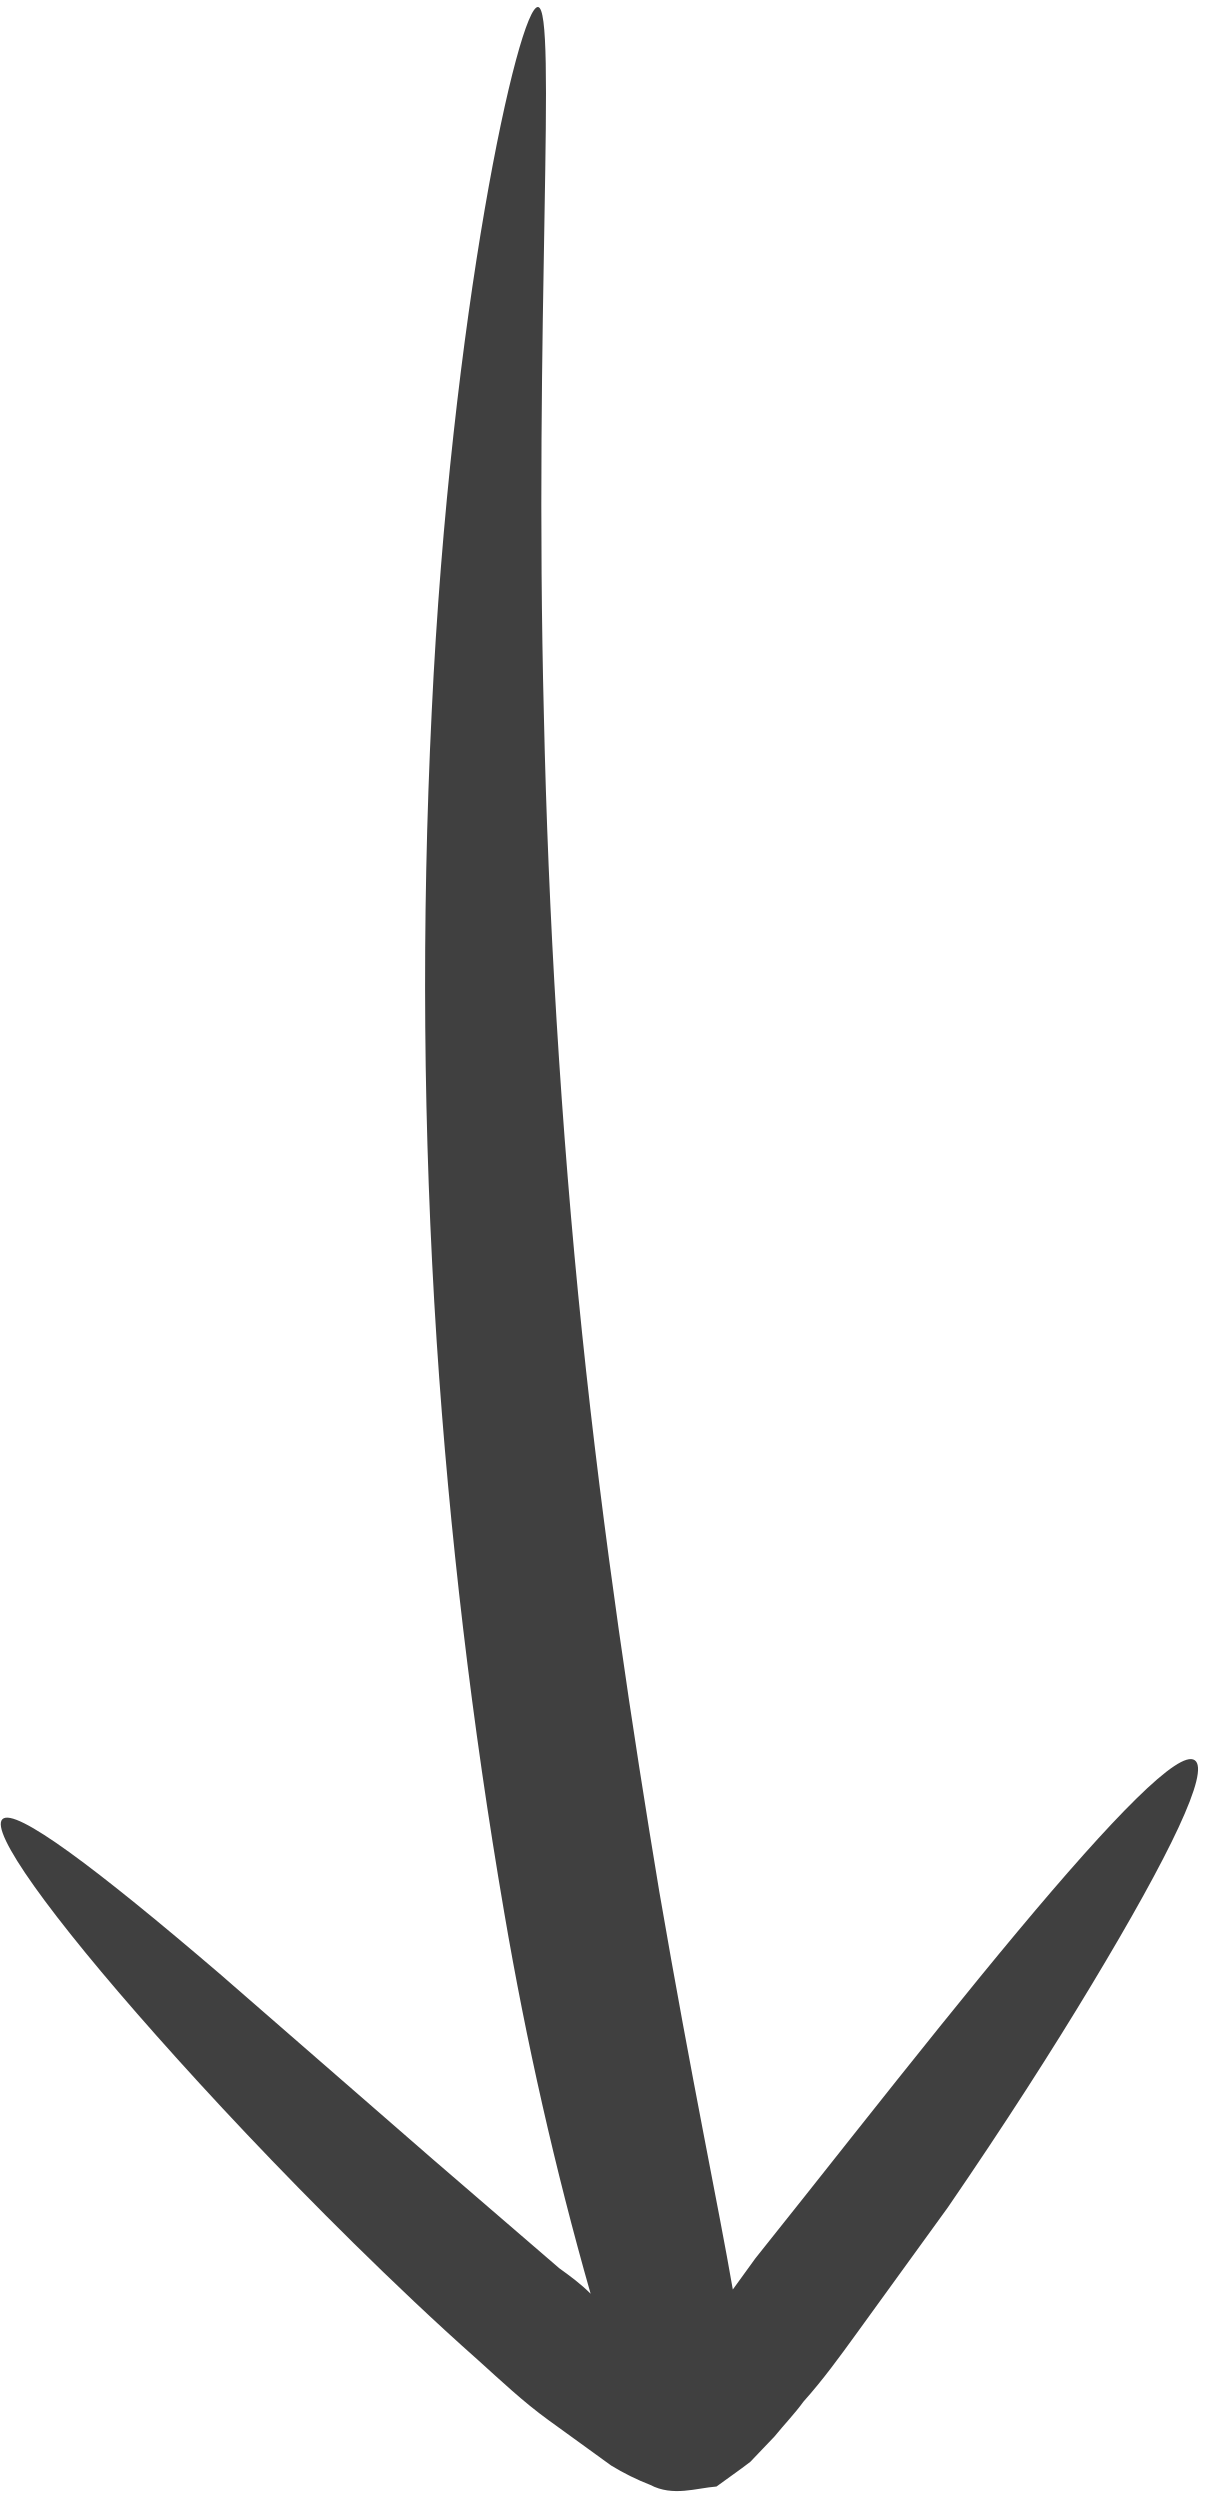
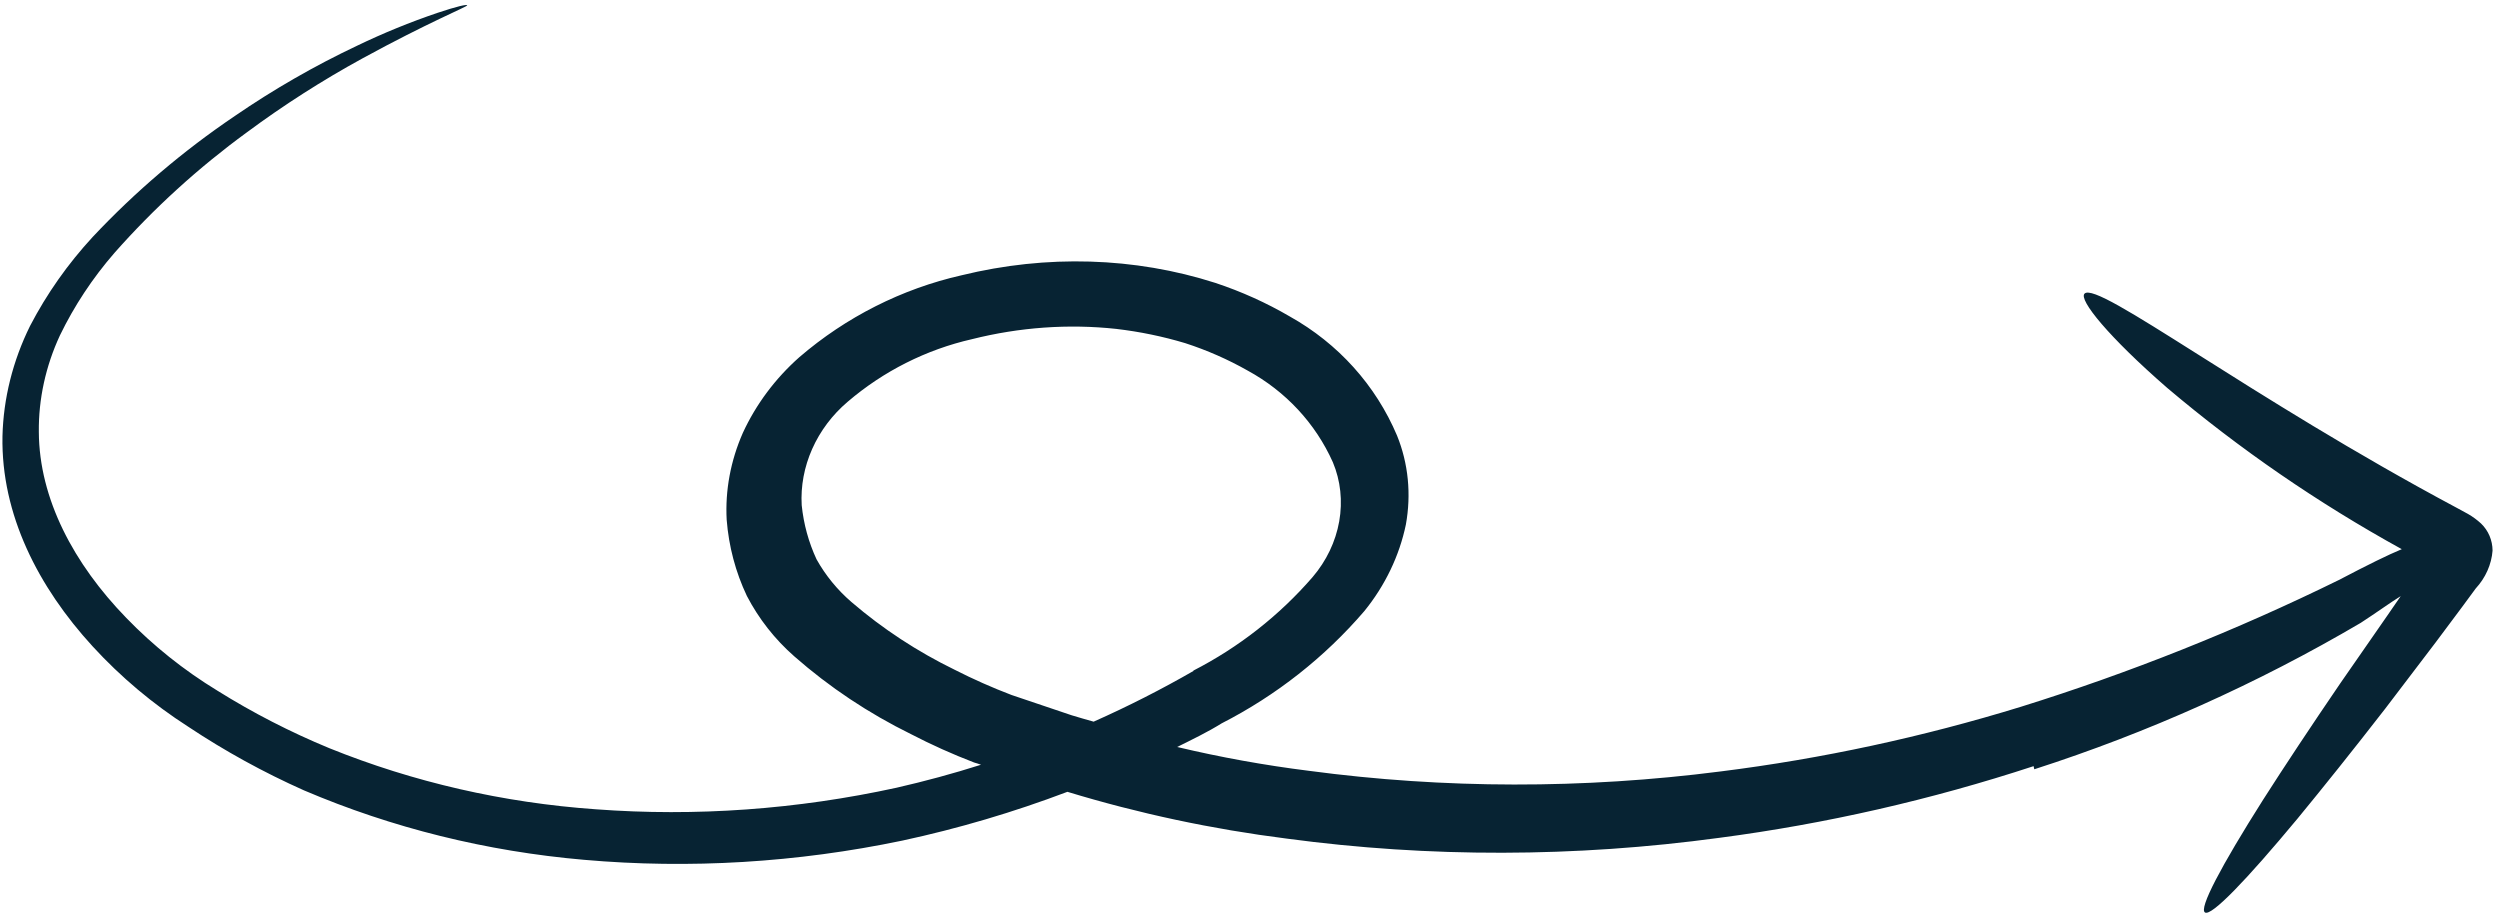
- <svg xmlns="http://www.w3.org/2000/svg" width="93" height="193" viewBox="0 0 93 193" fill="none">
-   <path d="M66.069 180.222C64.82 181.947 63.53 183.728 62.031 185.402C61.355 186.335 60.545 187.17 59.795 188.093L57.922 190.056C57.087 190.701 56.197 191.306 55.313 191.96C53.752 192.079 51.949 192.757 50.199 191.834C49.149 191.426 48.14 190.926 47.182 190.339L45.381 189.034C44.332 188.275 43.31 187.535 42.342 186.833C40.38 185.412 38.655 183.775 36.943 182.233C33.498 179.178 30.324 176.146 27.331 173.203C21.4 167.355 16.27 161.873 12.095 157.167C3.743 147.756 -0.779 141.378 0.188 140.44C1.154 139.501 7.418 144.21 16.934 152.353L33.454 166.731L43.171 175.105C44.005 175.708 44.838 176.312 45.596 177.077C42.85 167.431 40.625 157.617 38.931 147.678C36.434 133.107 34.692 118.377 33.711 103.548C32.664 87.413 32.537 71.186 33.328 54.947C34.788 24.234 40.037 0.403 41.536 0.541C43.035 0.678 41.223 24.972 41.989 55.271C42.318 70.382 43.292 87.037 44.933 102.882C46.575 118.728 48.864 133.792 50.891 145.994C53.432 160.767 55.465 170.3 56.573 176.75C57.147 175.958 57.74 175.138 58.314 174.346C60.912 171.098 63.402 167.944 65.768 164.959C70.522 158.962 74.846 153.558 78.547 149.126C85.992 140.205 91.03 135.06 92.233 135.889C93.437 136.717 90.343 143.141 84.289 153.198C81.293 158.184 77.54 164.044 73.175 170.41C70.902 173.549 68.506 176.857 66.008 180.307" fill="rgb(64, 64, 64)" />
+ <svg xmlns="http://www.w3.org/2000/svg" width="260" height="95" viewBox="0 0 260 95" fill="none">
+   <path d="M211.495 79.68C200.819 83.182 189.881 85.677 178.838 87.13C163.78 89.175 148.638 89.204 133.842 87.218C126.061 86.234 118.423 84.605 111.011 82.349C105.404 84.473 99.659 86.171 93.832 87.425C82.862 89.713 71.704 90.386 60.743 89.421C50.602 88.543 40.772 86.106 31.618 82.2C27.407 80.323 23.383 78.11 19.583 75.582C15.902 73.22 12.562 70.414 9.636 67.224C3.984 61.06 0.105 53.501 0.257 45.375C0.351 41.444 1.331 37.524 3.129 33.89C4.866 30.551 7.062 27.434 9.653 24.629C14.085 19.913 19.049 15.69 24.441 12.05C28.464 9.291 32.701 6.855 37.107 4.769C39.846 3.449 42.66 2.299 45.531 1.327C47.498 0.669 48.562 0.426 48.59 0.556C48.618 0.686 44.564 2.321 37.684 6.08C33.508 8.366 29.491 10.936 25.667 13.769C20.629 17.447 16.011 21.652 11.905 26.299C9.629 28.919 7.719 31.808 6.23 34.886C4.749 38.078 4.001 41.505 4.039 44.916C4.071 51.895 7.693 58.657 13.121 64.248C15.933 67.158 19.12 69.704 22.614 71.832C26.3 74.135 30.192 76.135 34.252 77.812C42.995 81.345 52.347 83.489 61.967 84.166C72.346 84.941 82.888 84.185 93.239 81.924C96.176 81.253 99.115 80.458 102.026 79.533C101.793 79.456 101.55 79.362 101.298 79.297C99.051 78.434 96.861 77.45 94.74 76.349C90.33 74.181 86.255 71.465 82.613 68.266C80.584 66.487 78.914 64.359 77.675 61.978C76.5 59.501 75.79 56.819 75.574 54.049C75.409 51.001 75.984 47.91 77.254 45.024C78.623 42.051 80.63 39.362 83.132 37.147C87.982 32.974 93.797 30.037 99.996 28.631C108.858 26.462 118.01 26.735 126.392 29.42C129.104 30.319 131.698 31.488 134.133 32.91C139.173 35.728 143.075 40.061 145.293 45.303C146.466 48.195 146.783 51.393 146.211 54.556C145.534 57.803 144.053 60.892 141.896 63.548C137.778 68.351 132.722 72.33 127.052 75.229C125.566 76.152 124 76.904 122.426 77.686C126.931 78.758 131.509 79.586 136.141 80.166C150.222 82.045 164.623 82.066 178.959 80.228C189.49 78.905 199.937 76.655 210.167 73.507C221.491 69.977 232.555 65.566 243.246 60.318C246.293 58.719 248.357 57.707 249.785 57.114C241.076 52.317 232.91 46.702 225.394 40.345C219.301 35.045 216.159 31.177 216.792 30.538C218.161 29.172 233.824 41.246 255.553 52.842L256.67 53.45C257.162 53.732 257.617 54.067 258.03 54.447C258.793 55.182 259.22 56.189 259.226 57.264C259.116 58.704 258.497 60.095 257.474 61.202L256.042 63.148L253.304 66.814L248.056 73.71C244.668 78.075 241.575 81.936 238.927 85.154C233.609 91.553 230.013 95.286 229.326 94.903C228.639 94.519 230.983 90.091 235.368 83.166C237.576 79.707 240.288 75.615 243.369 71.097L248.288 64.012L249.676 61.996C248.533 62.706 247.227 63.665 245.515 64.778C234.772 71.094 223.376 76.205 211.565 80.005L211.495 79.68ZM124.076 69.76C128.814 67.335 133.046 64.019 136.508 60.02C137.947 58.337 138.905 56.333 139.278 54.226C139.65 52.119 139.422 49.991 138.618 48.075C136.807 44.029 133.717 40.703 129.766 38.546C127.714 37.382 125.536 36.424 123.262 35.687C120.932 34.987 118.53 34.492 116.083 34.205C111.119 33.668 106.035 34.03 101.087 35.273C96.337 36.354 91.88 38.599 88.155 41.786C86.561 43.141 85.298 44.822 84.467 46.691C83.637 48.56 83.263 50.564 83.377 52.54C83.577 54.501 84.097 56.399 84.918 58.164C85.857 59.845 87.085 61.347 88.552 62.611C91.795 65.395 95.403 67.763 99.298 69.661C101.211 70.635 103.182 71.509 105.202 72.279L111.451 74.388C112.208 74.63 112.963 74.824 113.739 75.053C117.297 73.471 120.775 71.704 124.155 69.76" fill="#072333" />
</svg>
